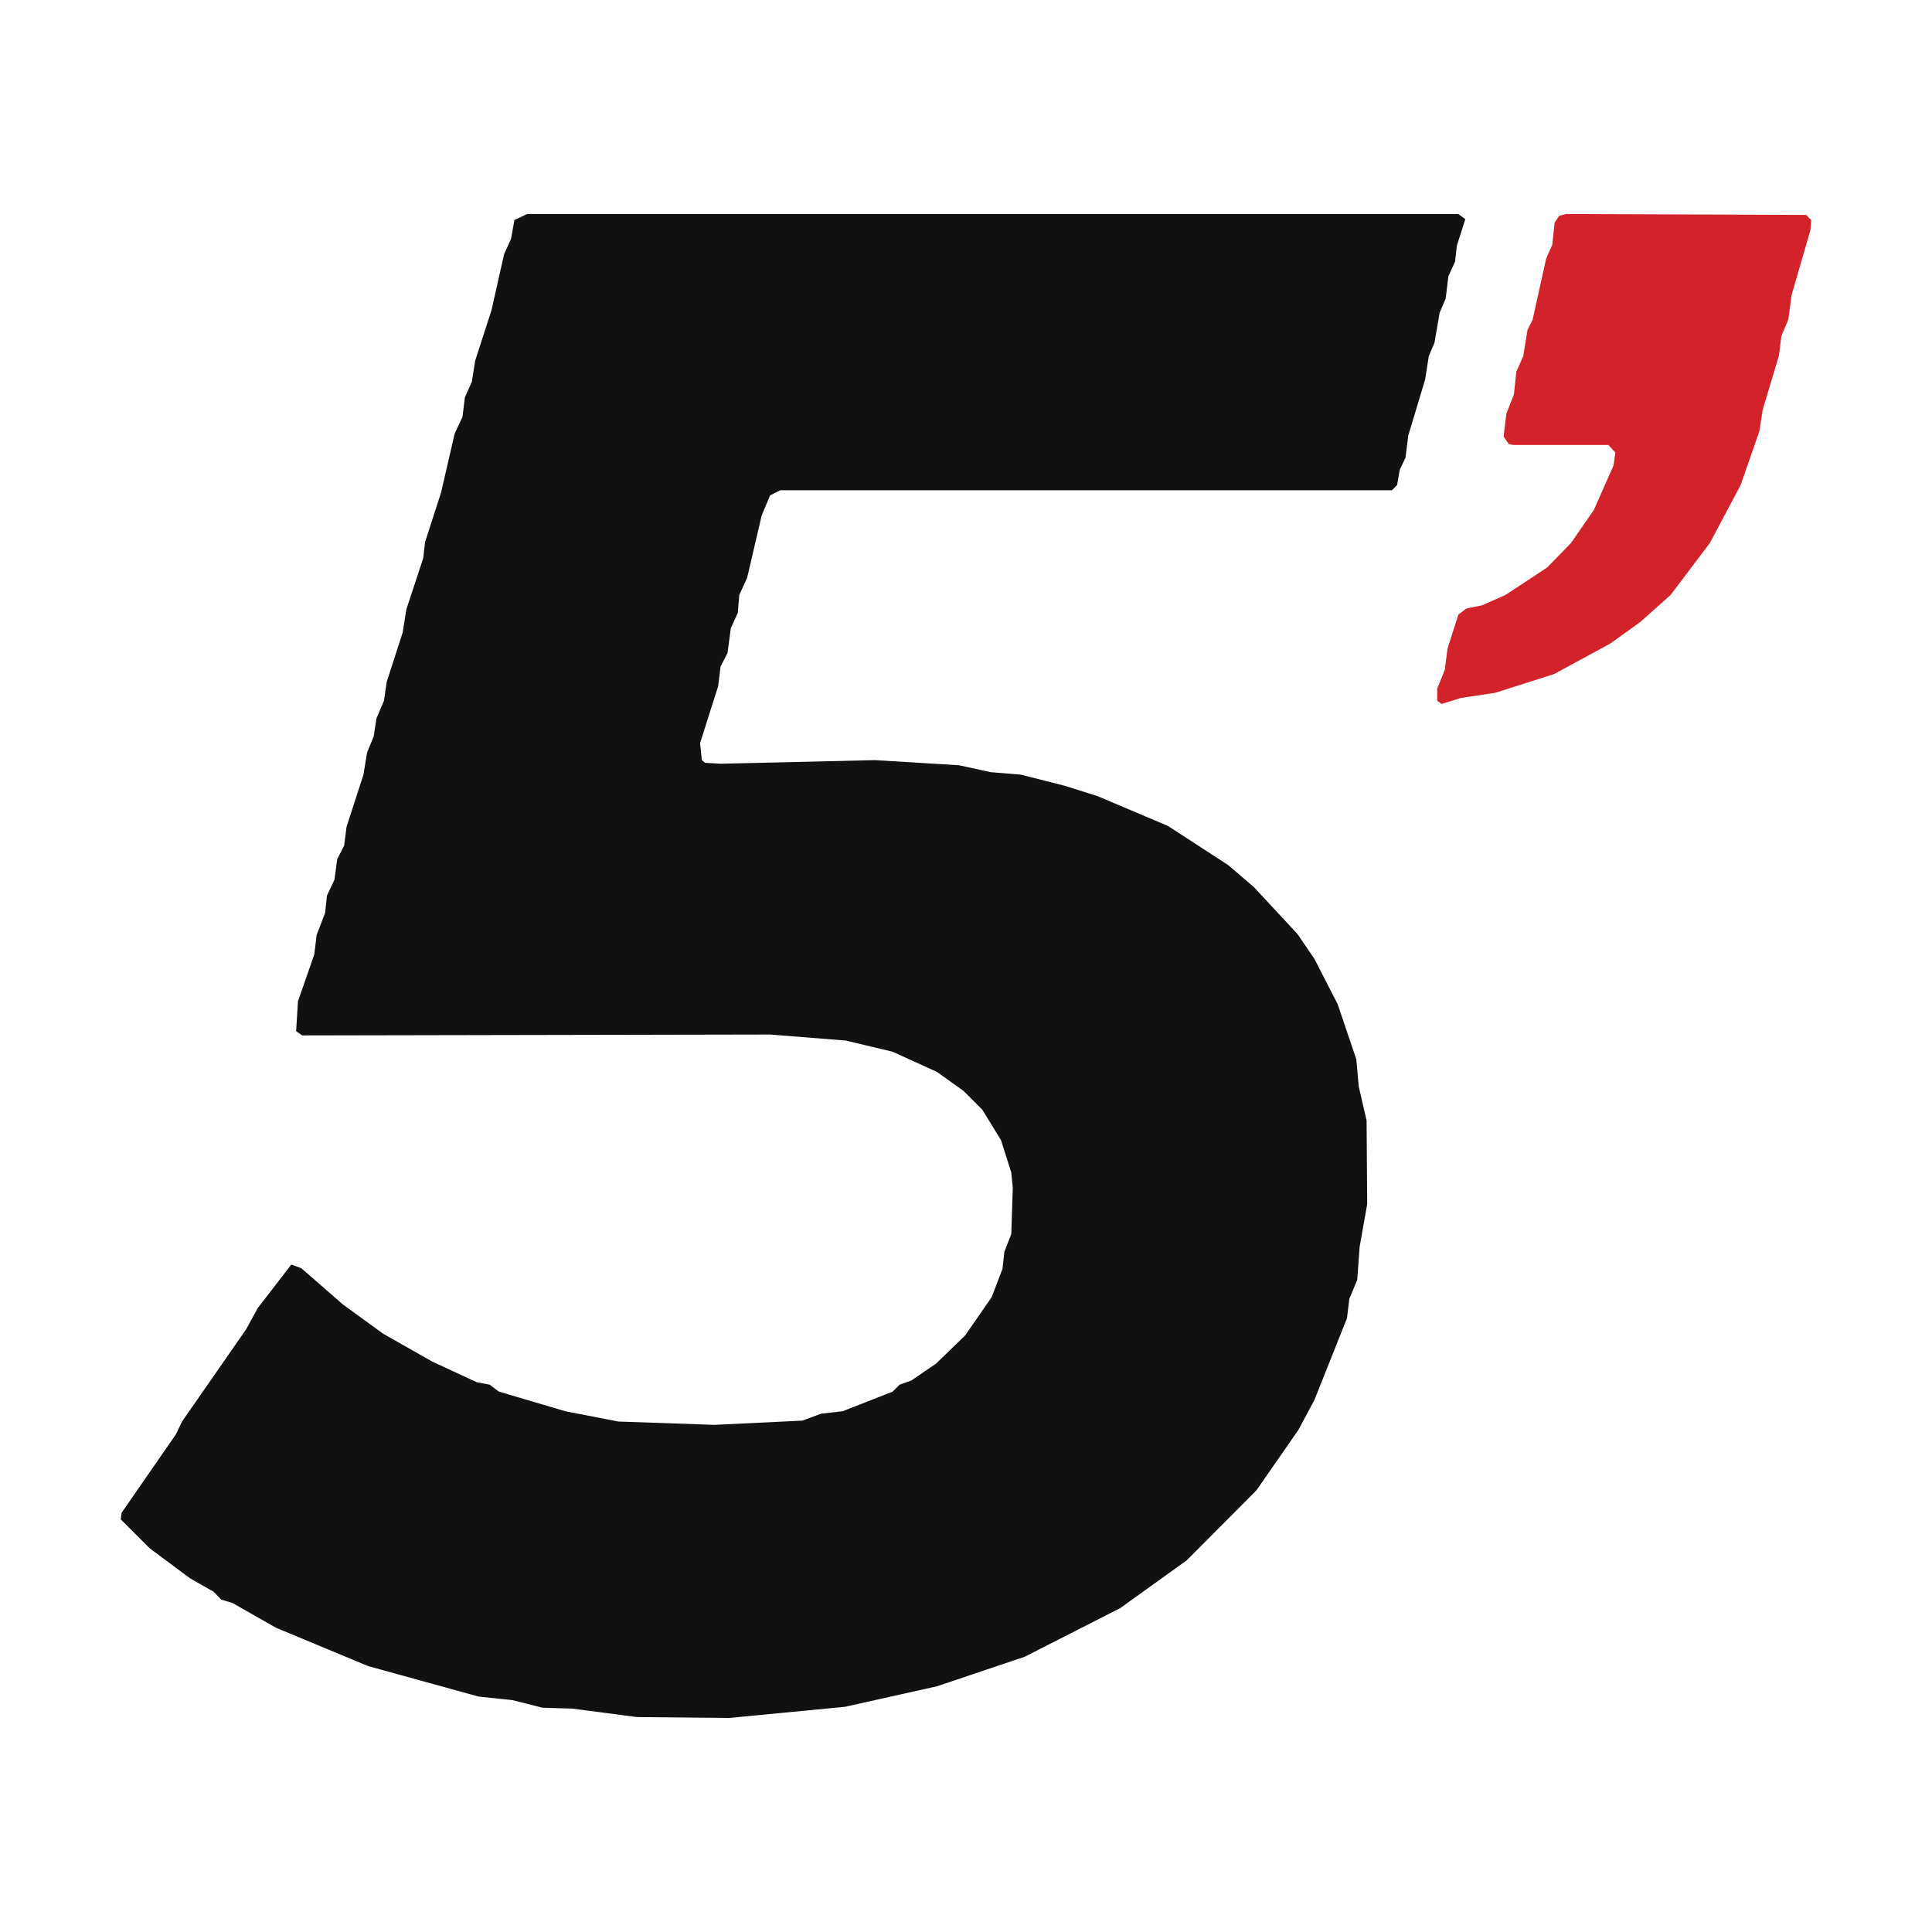
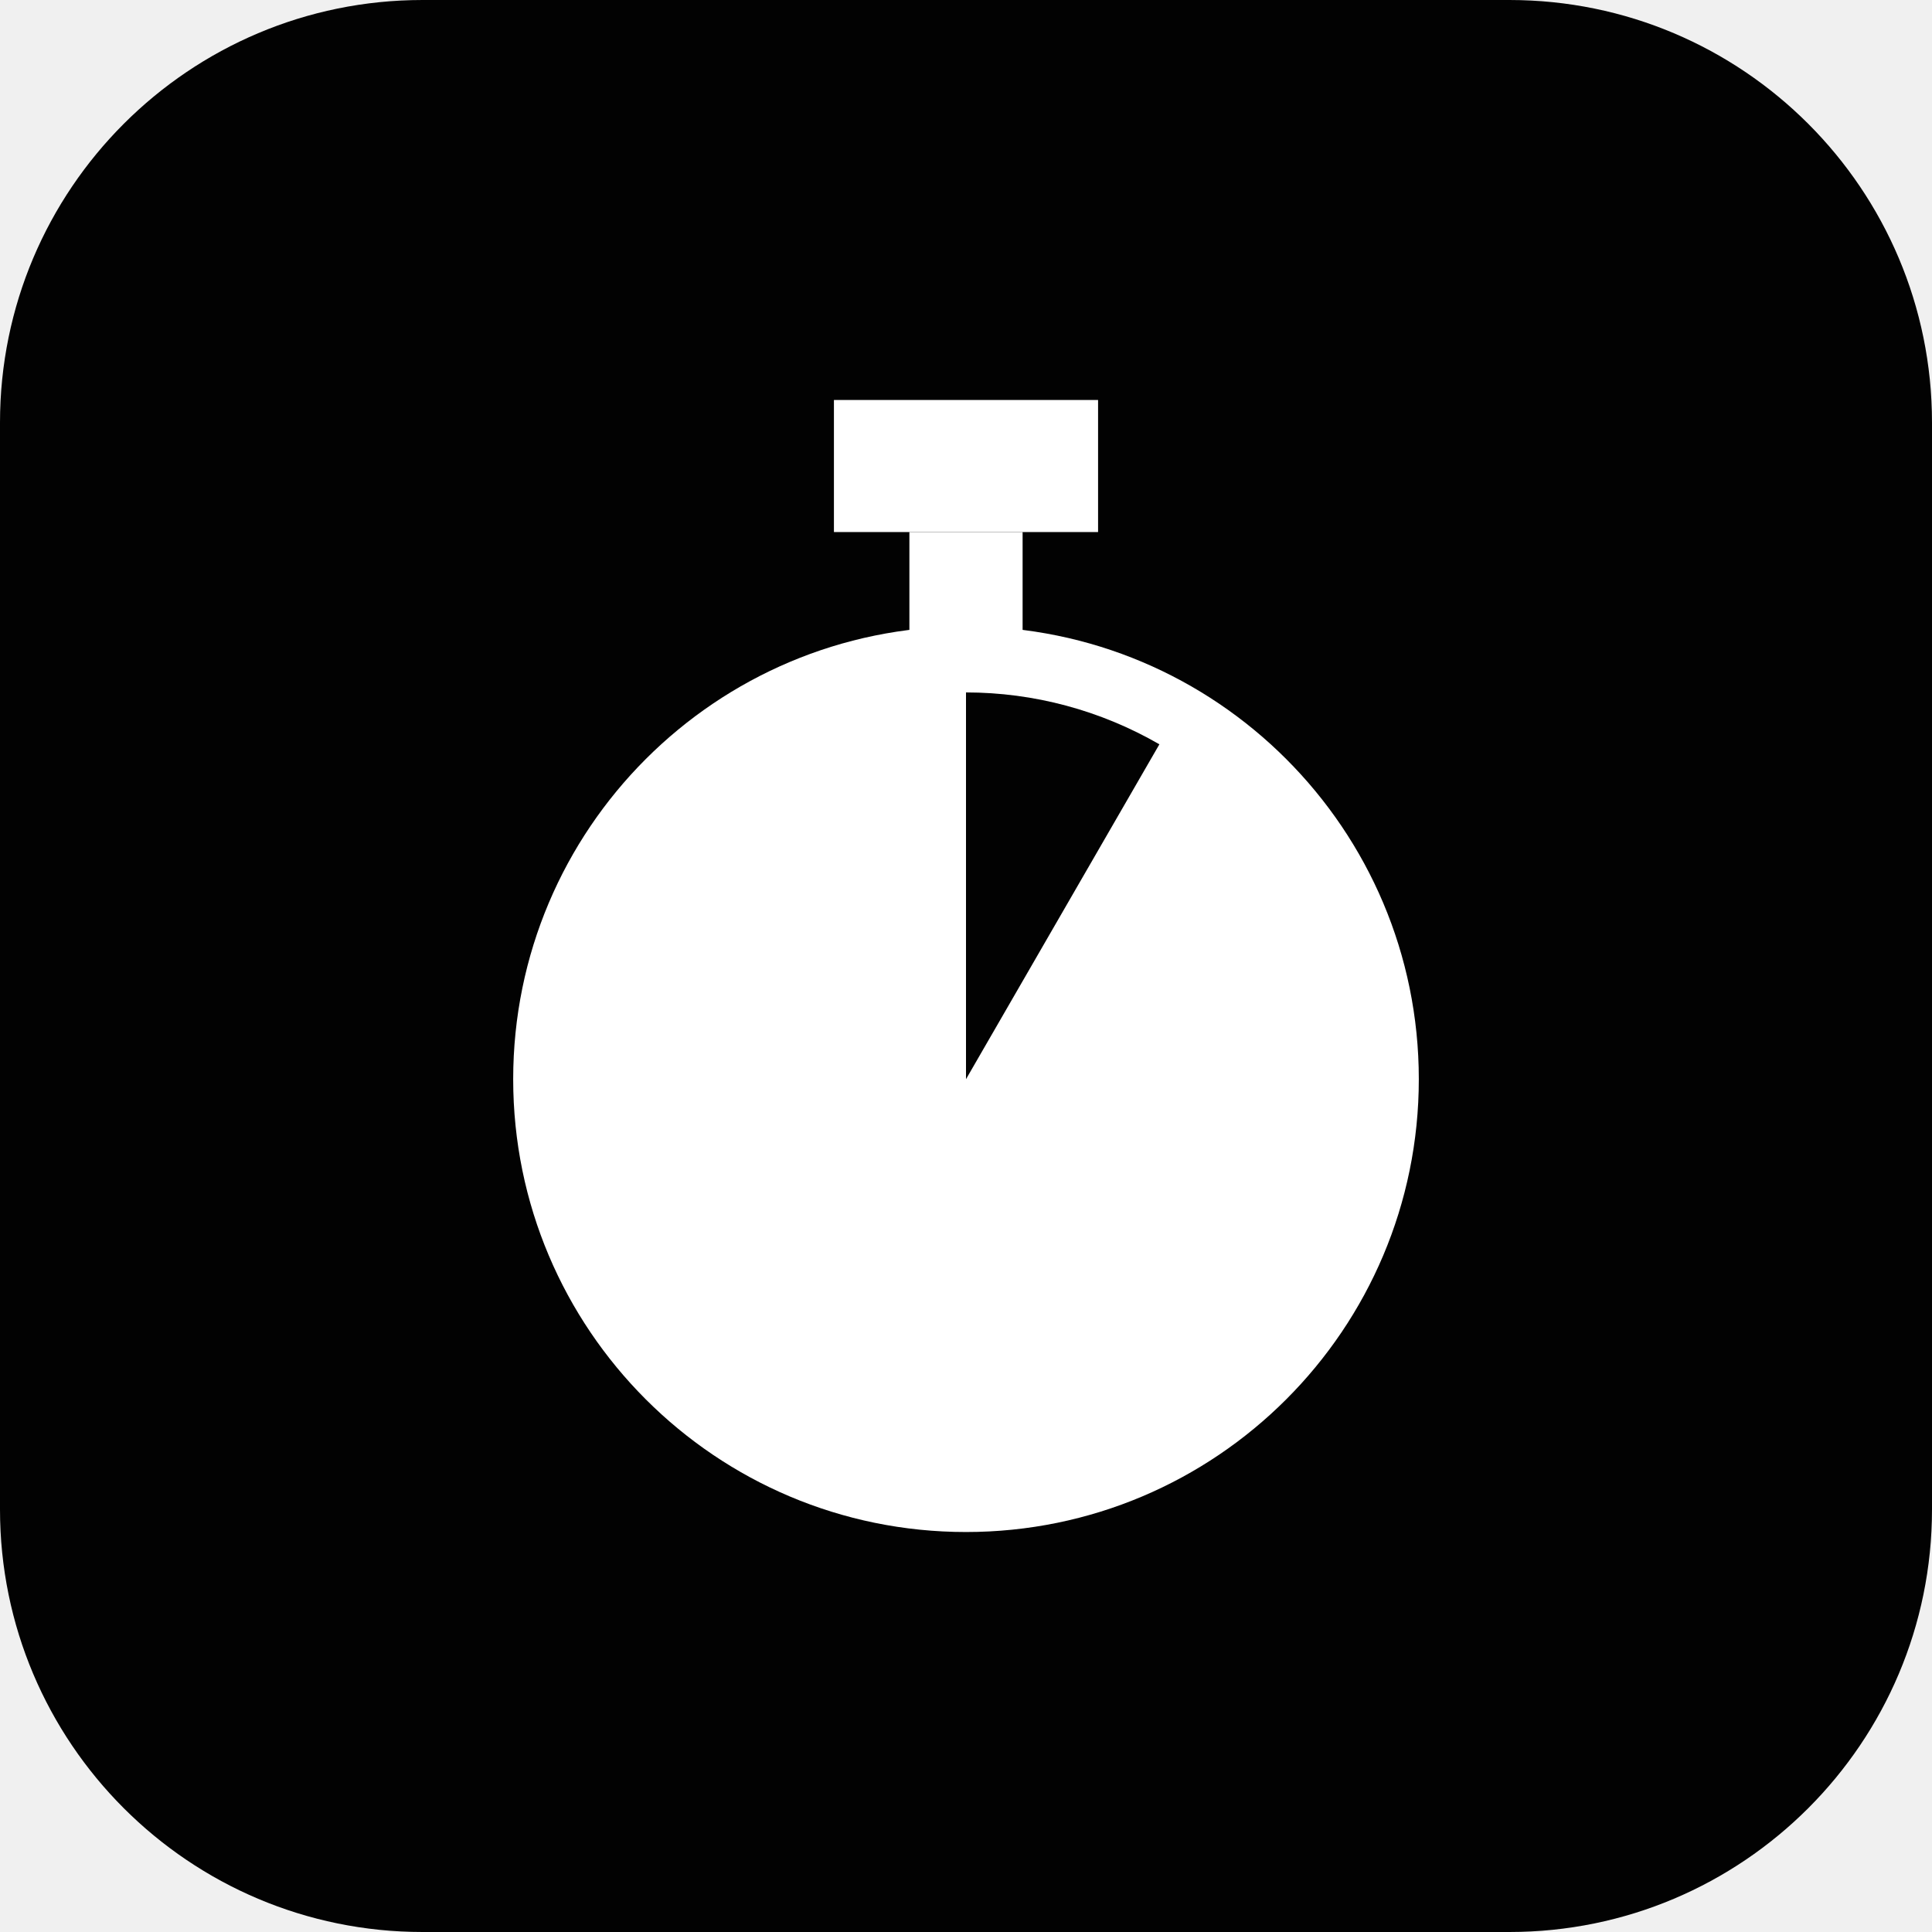
<svg xmlns="http://www.w3.org/2000/svg" viewBox="0 0 64 64">
-   <rect width="64" height="64" fill="#fff" />
-   <path d="M17.46 7.09L48.31 7.09L48.54 7.26L48.26 8.14L48.20 8.67L47.98 9.15L47.89 9.89L47.69 10.36L47.52 11.35L47.33 11.80L47.21 12.57L46.65 14.43L46.56 15.16L46.37 15.56L46.28 16.07L46.11 16.24L25.85 16.24L25.51 16.41L25.23 17.08L24.75 19.14L24.49 19.71L24.44 20.30L24.21 20.81L24.10 21.63L23.87 22.08L23.79 22.73L23.19 24.62L23.25 25.18L23.36 25.27L23.87 25.30L28.98 25.18L31.77 25.35L32.82 25.58L33.81 25.66L35.27 26.03L36.35 26.37L38.69 27.36L40.69 28.66L41.54 29.39L42.98 30.94L43.54 31.76L44.31 33.26L44.93 35.09L45.01 35.99L45.27 37.12L45.29 39.89L45.04 41.30L44.96 42.40L44.70 43.02L44.62 43.67L43.54 46.38L43.01 47.37L41.62 49.37L39.31 51.69L37.11 53.27L33.95 54.88L31.04 55.86L27.99 56.54L24.15 56.91L21.10 56.88L18.96 56.60L17.97 56.57L16.98 56.32L15.85 56.20L12.19 55.19L9.14 53.92L7.70 53.10L7.33 52.99L7.08 52.73L6.29 52.28L4.96 51.29L4.00 50.33L4.03 50.11L5.83 47.51L6.03 47.09L8.15 44.04L8.54 43.33L9.65 41.89L9.98 42.01L11.37 43.22L12.69 44.18L14.33 45.11L15.80 45.79L16.22 45.87L16.53 46.10L18.73 46.75L20.48 47.09L23.67 47.20L26.58 47.06L27.20 46.83L27.91 46.75L29.57 46.10L29.80 45.87L30.19 45.73L31.01 45.17L31.97 44.24L32.85 42.97L33.21 42.03L33.27 41.47L33.50 40.88L33.55 39.35L33.50 38.84L33.16 37.77L32.54 36.76L31.92 36.14L31.04 35.51L29.57 34.84L28.02 34.47L25.51 34.27L10.01 34.30L9.81 34.16L9.87 33.17L10.41 31.62L10.49 30.97L10.77 30.24L10.83 29.67L11.08 29.14L11.17 28.46L11.40 28.01L11.48 27.39L12.04 25.66L12.16 24.93L12.38 24.39L12.47 23.80L12.72 23.21L12.81 22.59L13.34 20.95L13.46 20.19L14.02 18.49L14.08 17.96L14.61 16.32L15.06 14.37L15.32 13.81L15.40 13.16L15.63 12.65L15.74 11.95L16.28 10.28L16.70 8.42L16.93 7.91L17.04 7.29Z" fill="#111" />
-   <path d="M51.87 7.09L59.83 7.12L60.00 7.29L59.97 7.63L59.35 9.77L59.24 10.59L59.01 11.13L58.93 11.78L58.39 13.58L58.28 14.29L57.66 16.07L56.64 17.99L55.34 19.71L54.33 20.61L53.34 21.32L51.48 22.33L49.53 22.95L48.40 23.12L47.75 23.32L47.61 23.21L47.61 22.81L47.86 22.19L47.95 21.49L48.31 20.36L48.57 20.16L49.10 20.05L49.87 19.71L51.25 18.80L52.04 17.99L52.80 16.89L53.45 15.42L53.51 14.99L53.28 14.74L50.12 14.74L49.98 14.71L49.81 14.46L49.90 13.70L50.15 13.07L50.23 12.31L50.46 11.80L50.60 10.93L50.77 10.59L51.22 8.56L51.42 8.11L51.50 7.37L51.65 7.15Z" fill="#d2232a" />
+   <rect width="64" height="64" rx="14" fill="#020202" />
+   <g transform="translate(12 12) scale(0.625)">
+     <path d="M25 2h14v7H25z" fill="#ffffff" />
+     <path d="M29 9h6v6h-6z" fill="#ffffff" />
+     <circle cx="32" cy="38" r="24" fill="#ffffff" />
+     <path d="M32 38V17.5a20.5 20.5 0 0 1 10.25 2.75z" fill="#020202" />
+   </g>
</svg>
